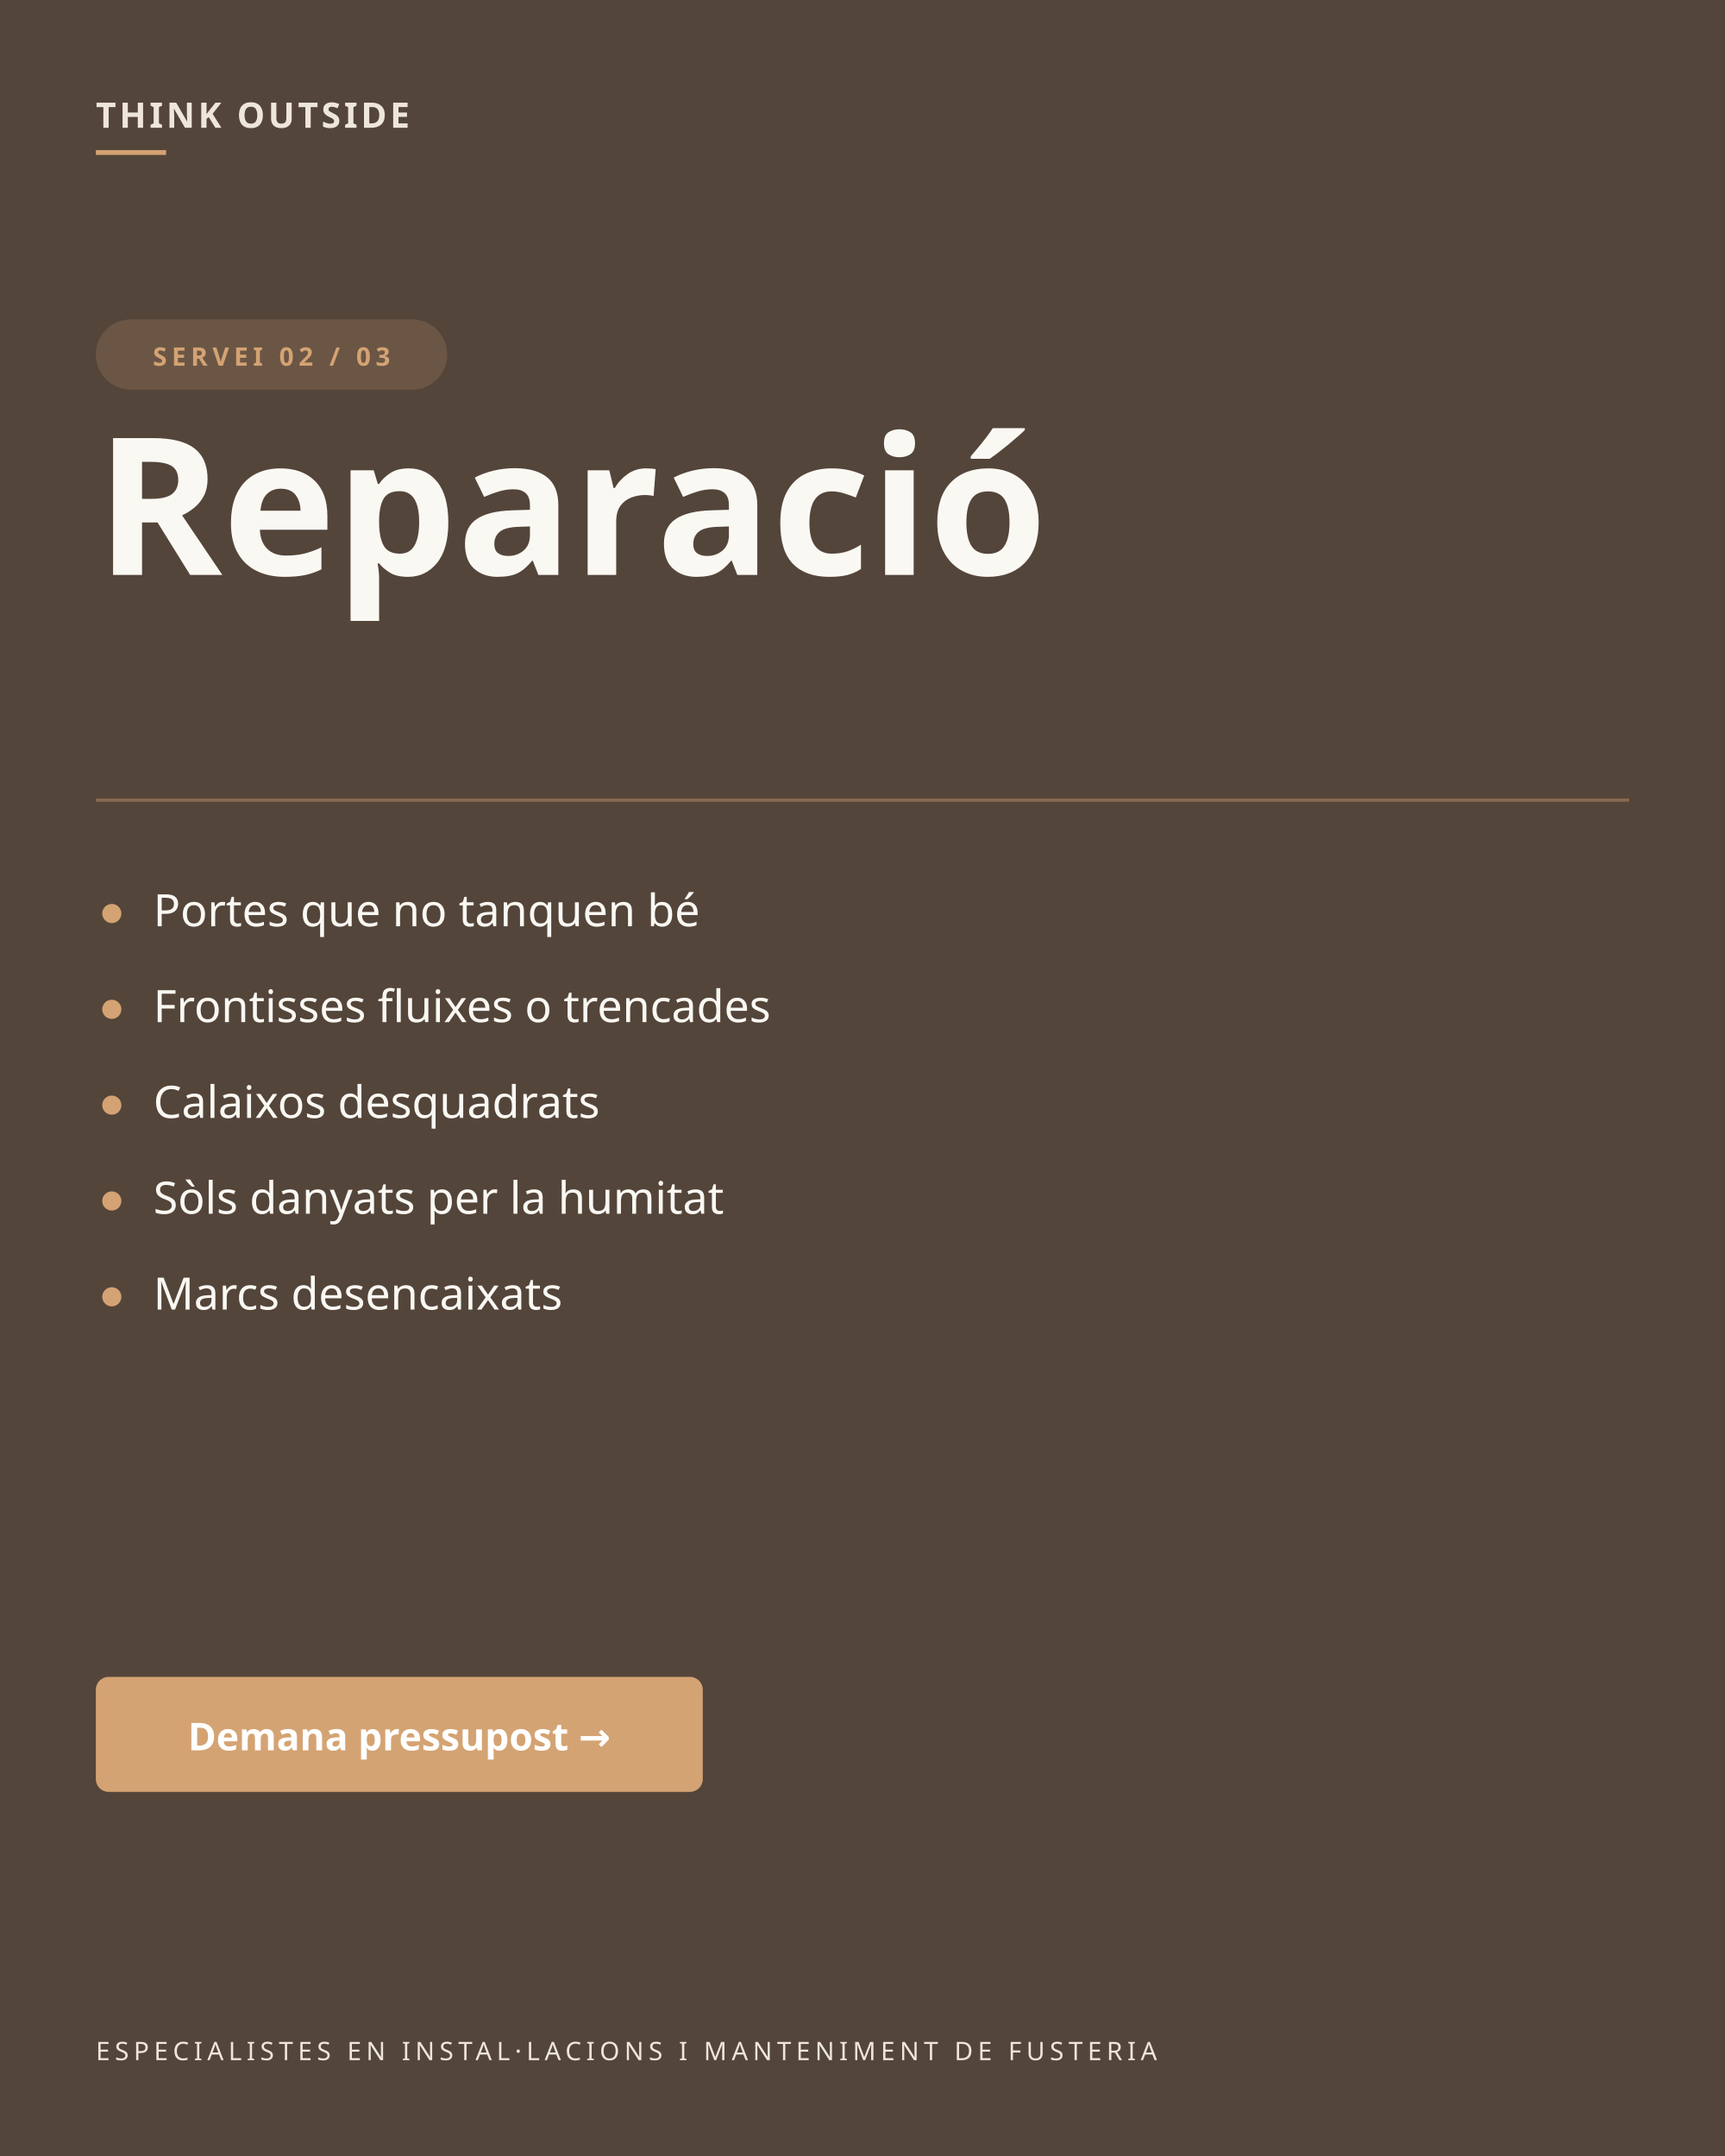
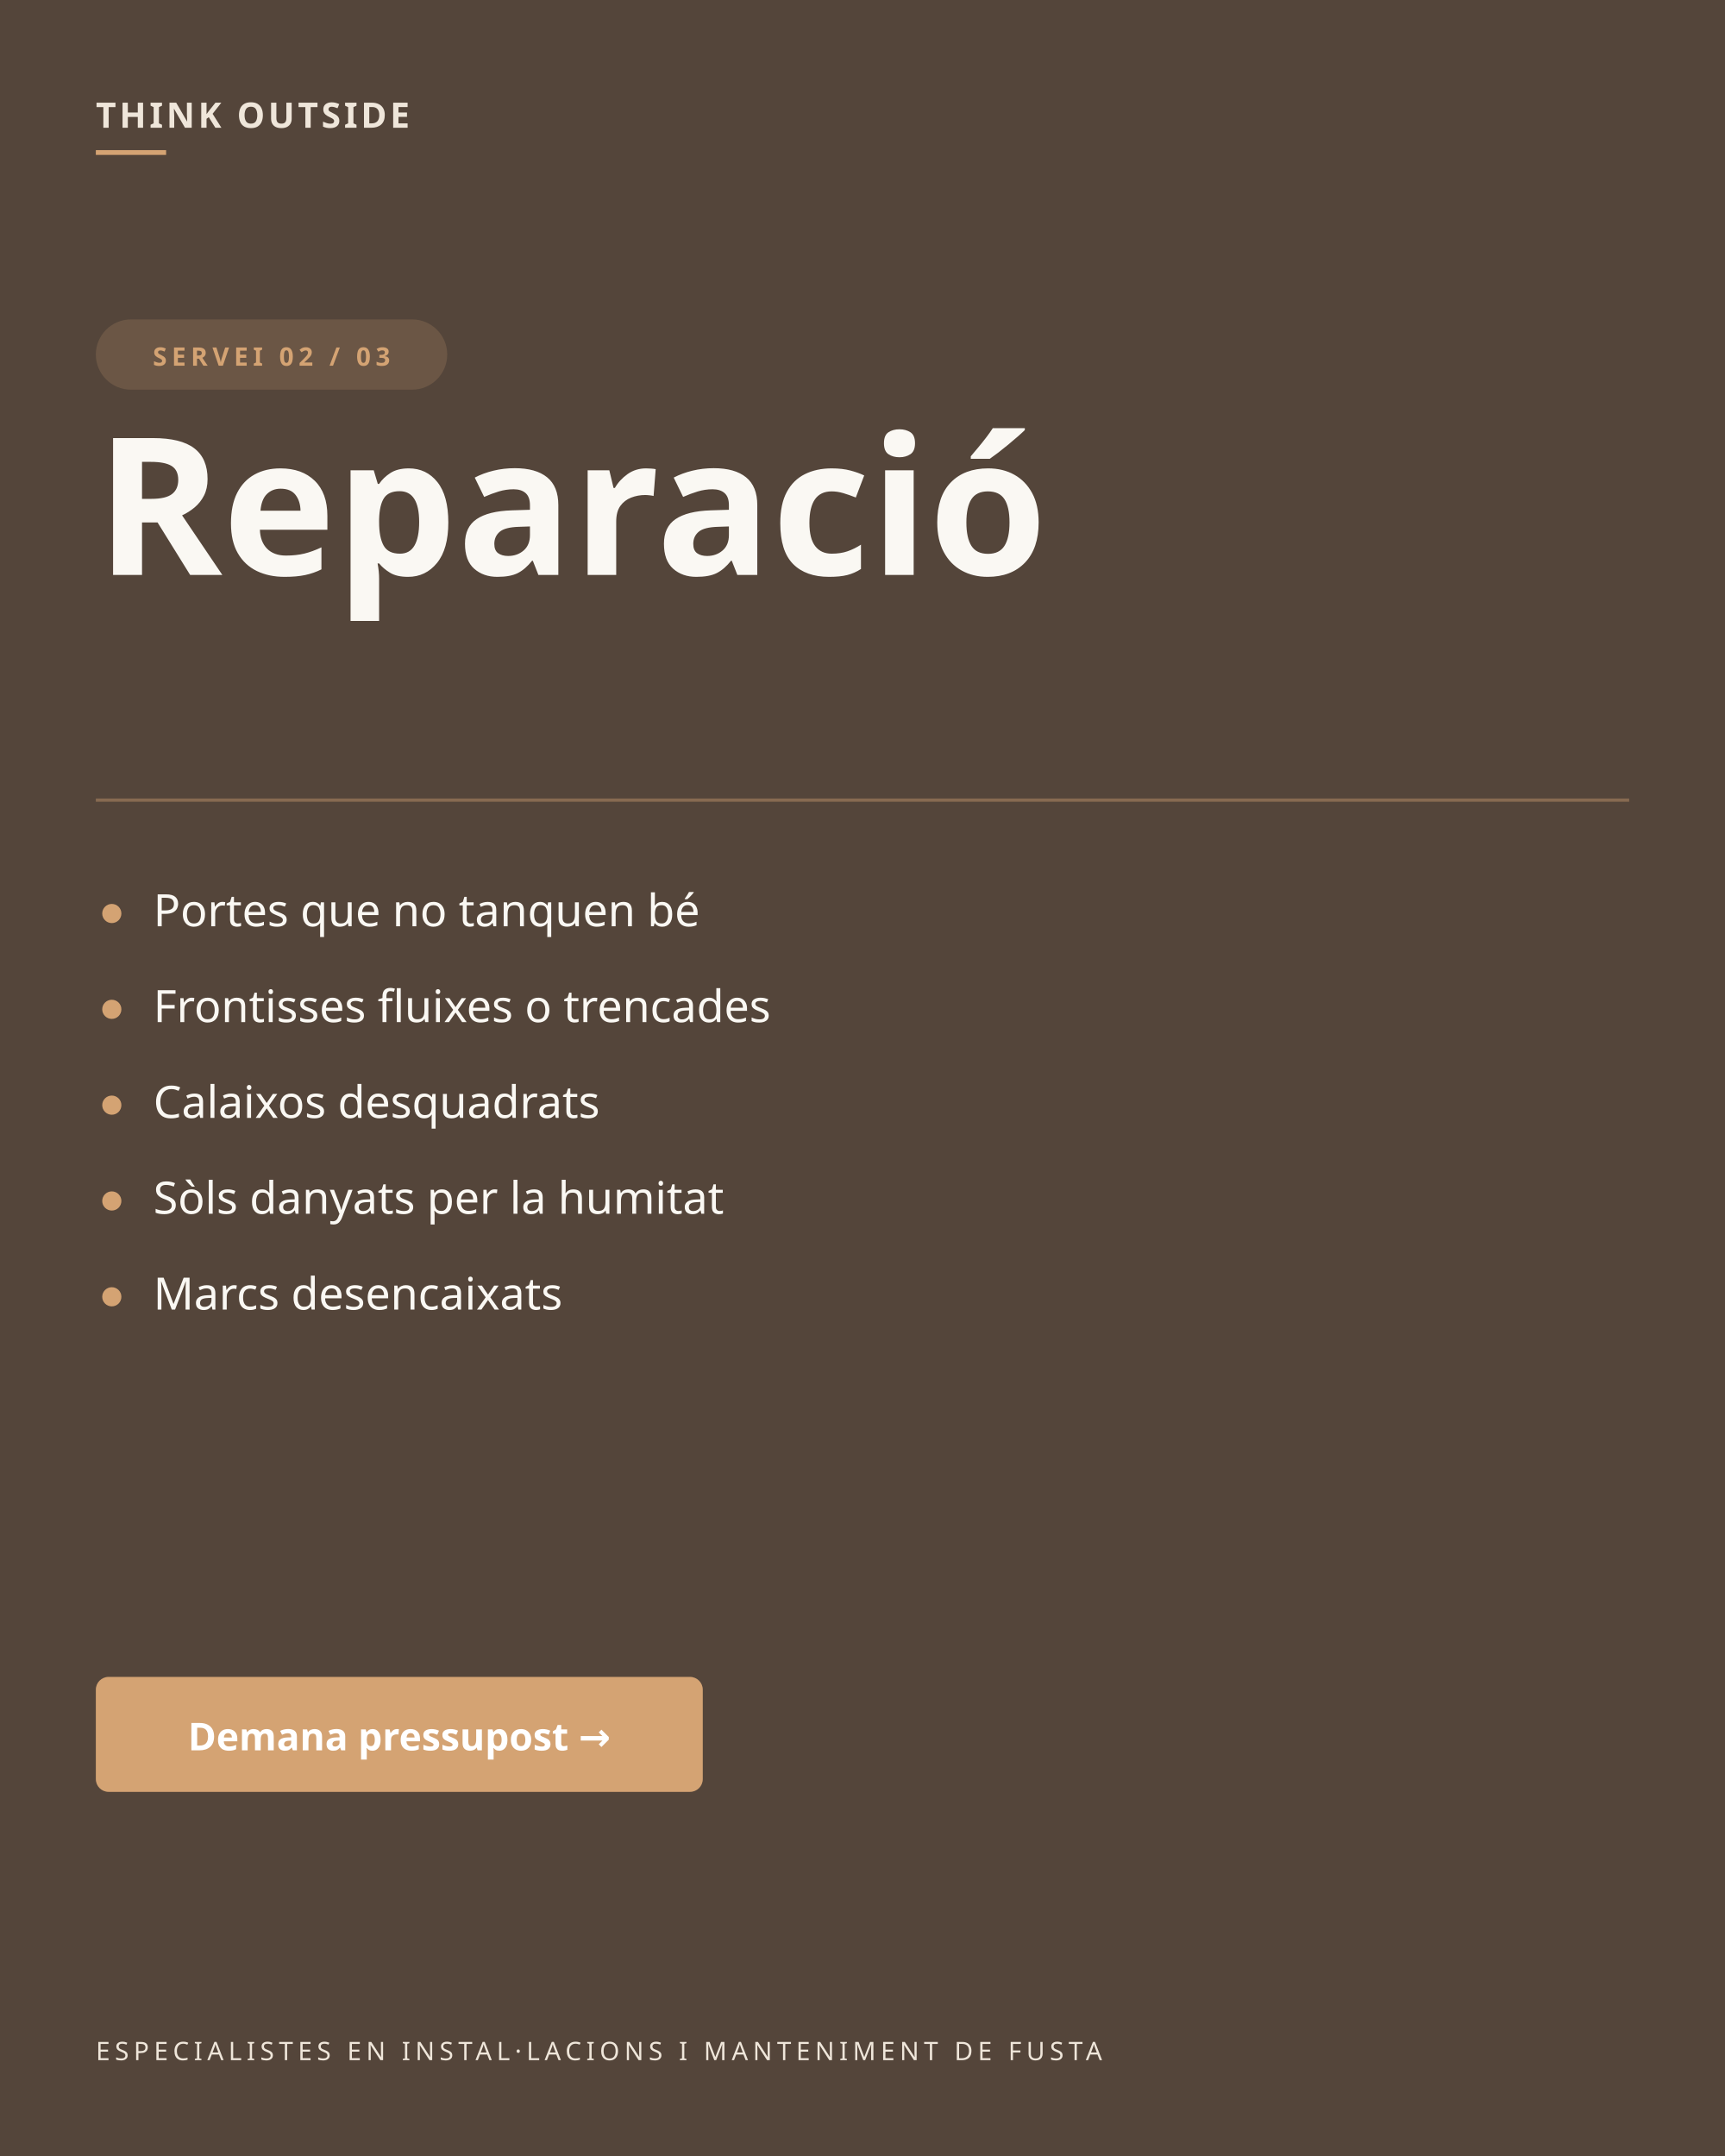
<svg xmlns="http://www.w3.org/2000/svg" viewBox="0 0 1080 1350" width="1080" height="1350" font-family="Raleway, ui-sans-serif, system-ui, sans-serif">
  <rect width="1080" height="1350" fill="#54453A" />
  <g transform="translate(60,80)">
    <text x="0" y="0" font-size="22" font-weight="700" fill="#EFE6DA" letter-spacing="2">THINK OUTSIDE</text>
    <rect x="0" y="14" width="44" height="3" fill="#D4A373" />
  </g>
  <g transform="translate(60,200)">
    <rect x="0" y="0" width="220" height="44" rx="22" fill="#D4A373" opacity="0.18" />
    <text x="110" y="29" text-anchor="middle" font-size="16" font-weight="600" fill="#D4A373" letter-spacing="3">SERVEI 02 / 03</text>
  </g>
  <g transform="translate(60,360)">
    <text font-size="120" font-weight="700" fill="#FAF8F3">Reparació</text>
  </g>
  <rect x="60" y="500" width="960" height="2" fill="#D4A373" opacity="0.4" />
  <g transform="translate(60,580)" font-size="28" font-weight="500" fill="#FAF8F3">
    <g transform="translate(0,0)">
      <circle cx="10" cy="-8" r="6" fill="#D4A373" />
      <text x="36" y="0">Portes que no tanquen bé</text>
    </g>
    <g transform="translate(0,60)">
      <circle cx="10" cy="-8" r="6" fill="#D4A373" />
      <text x="36" y="0">Frontisses fluixes o trencades</text>
    </g>
    <g transform="translate(0,120)">
      <circle cx="10" cy="-8" r="6" fill="#D4A373" />
      <text x="36" y="0">Calaixos desquadrats</text>
    </g>
    <g transform="translate(0,180)">
      <circle cx="10" cy="-8" r="6" fill="#D4A373" />
      <text x="36" y="0">Sòls danyats per la humitat</text>
    </g>
    <g transform="translate(0,240)">
      <circle cx="10" cy="-8" r="6" fill="#D4A373" />
      <text x="36" y="0">Marcs desencaixats</text>
    </g>
  </g>
  <g transform="translate(60,1050)">
    <rect x="0" y="0" width="380" height="72" rx="8" fill="#D4A373" />
    <text x="190" y="46" text-anchor="middle" font-size="24" font-weight="600" fill="#FFFFFF">Demana pressupost →</text>
  </g>
  <g transform="translate(60,1290)" font-size="16" font-weight="500" fill="#EFE6DA" letter-spacing="3">
-     <text>ESPECIALISTES EN INSTAL·LACIONS I MANTENIMENT DE FUSTERIA</text>
+     <text>ESPECIALISTES EN INSTAL·LACIONS I MANTENIMENT DE FUSTA</text>
  </g>
</svg>
